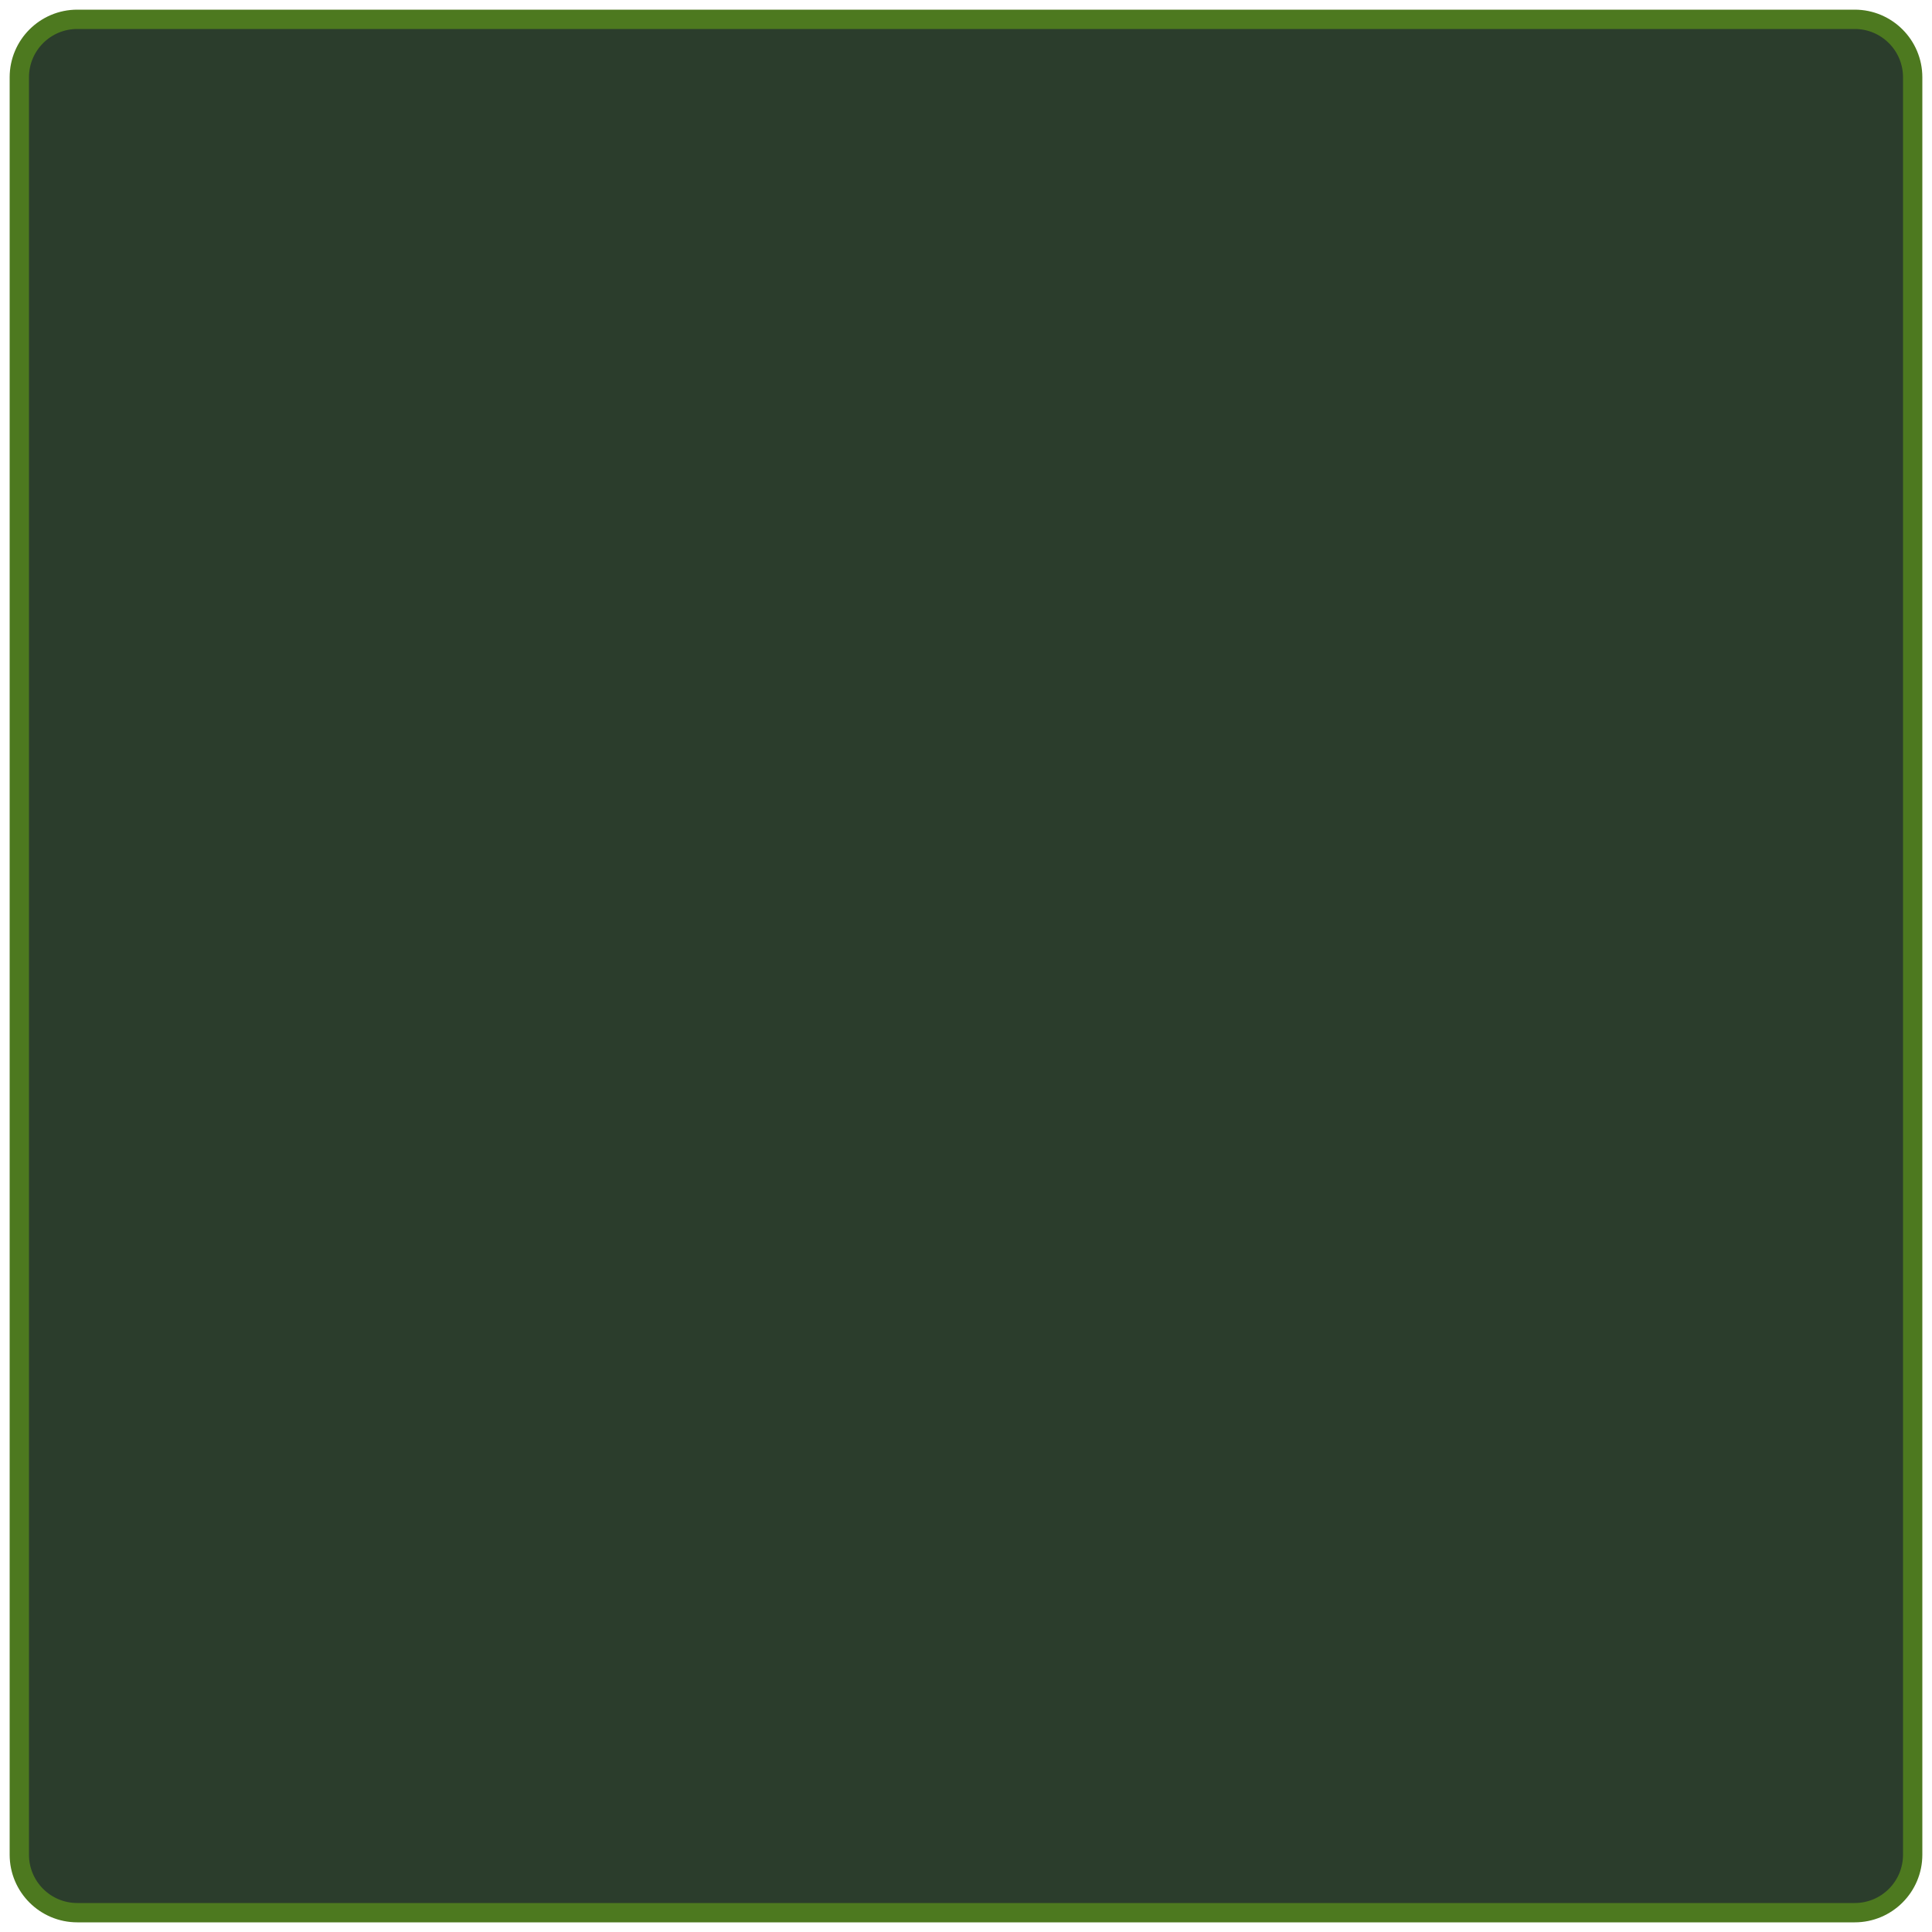
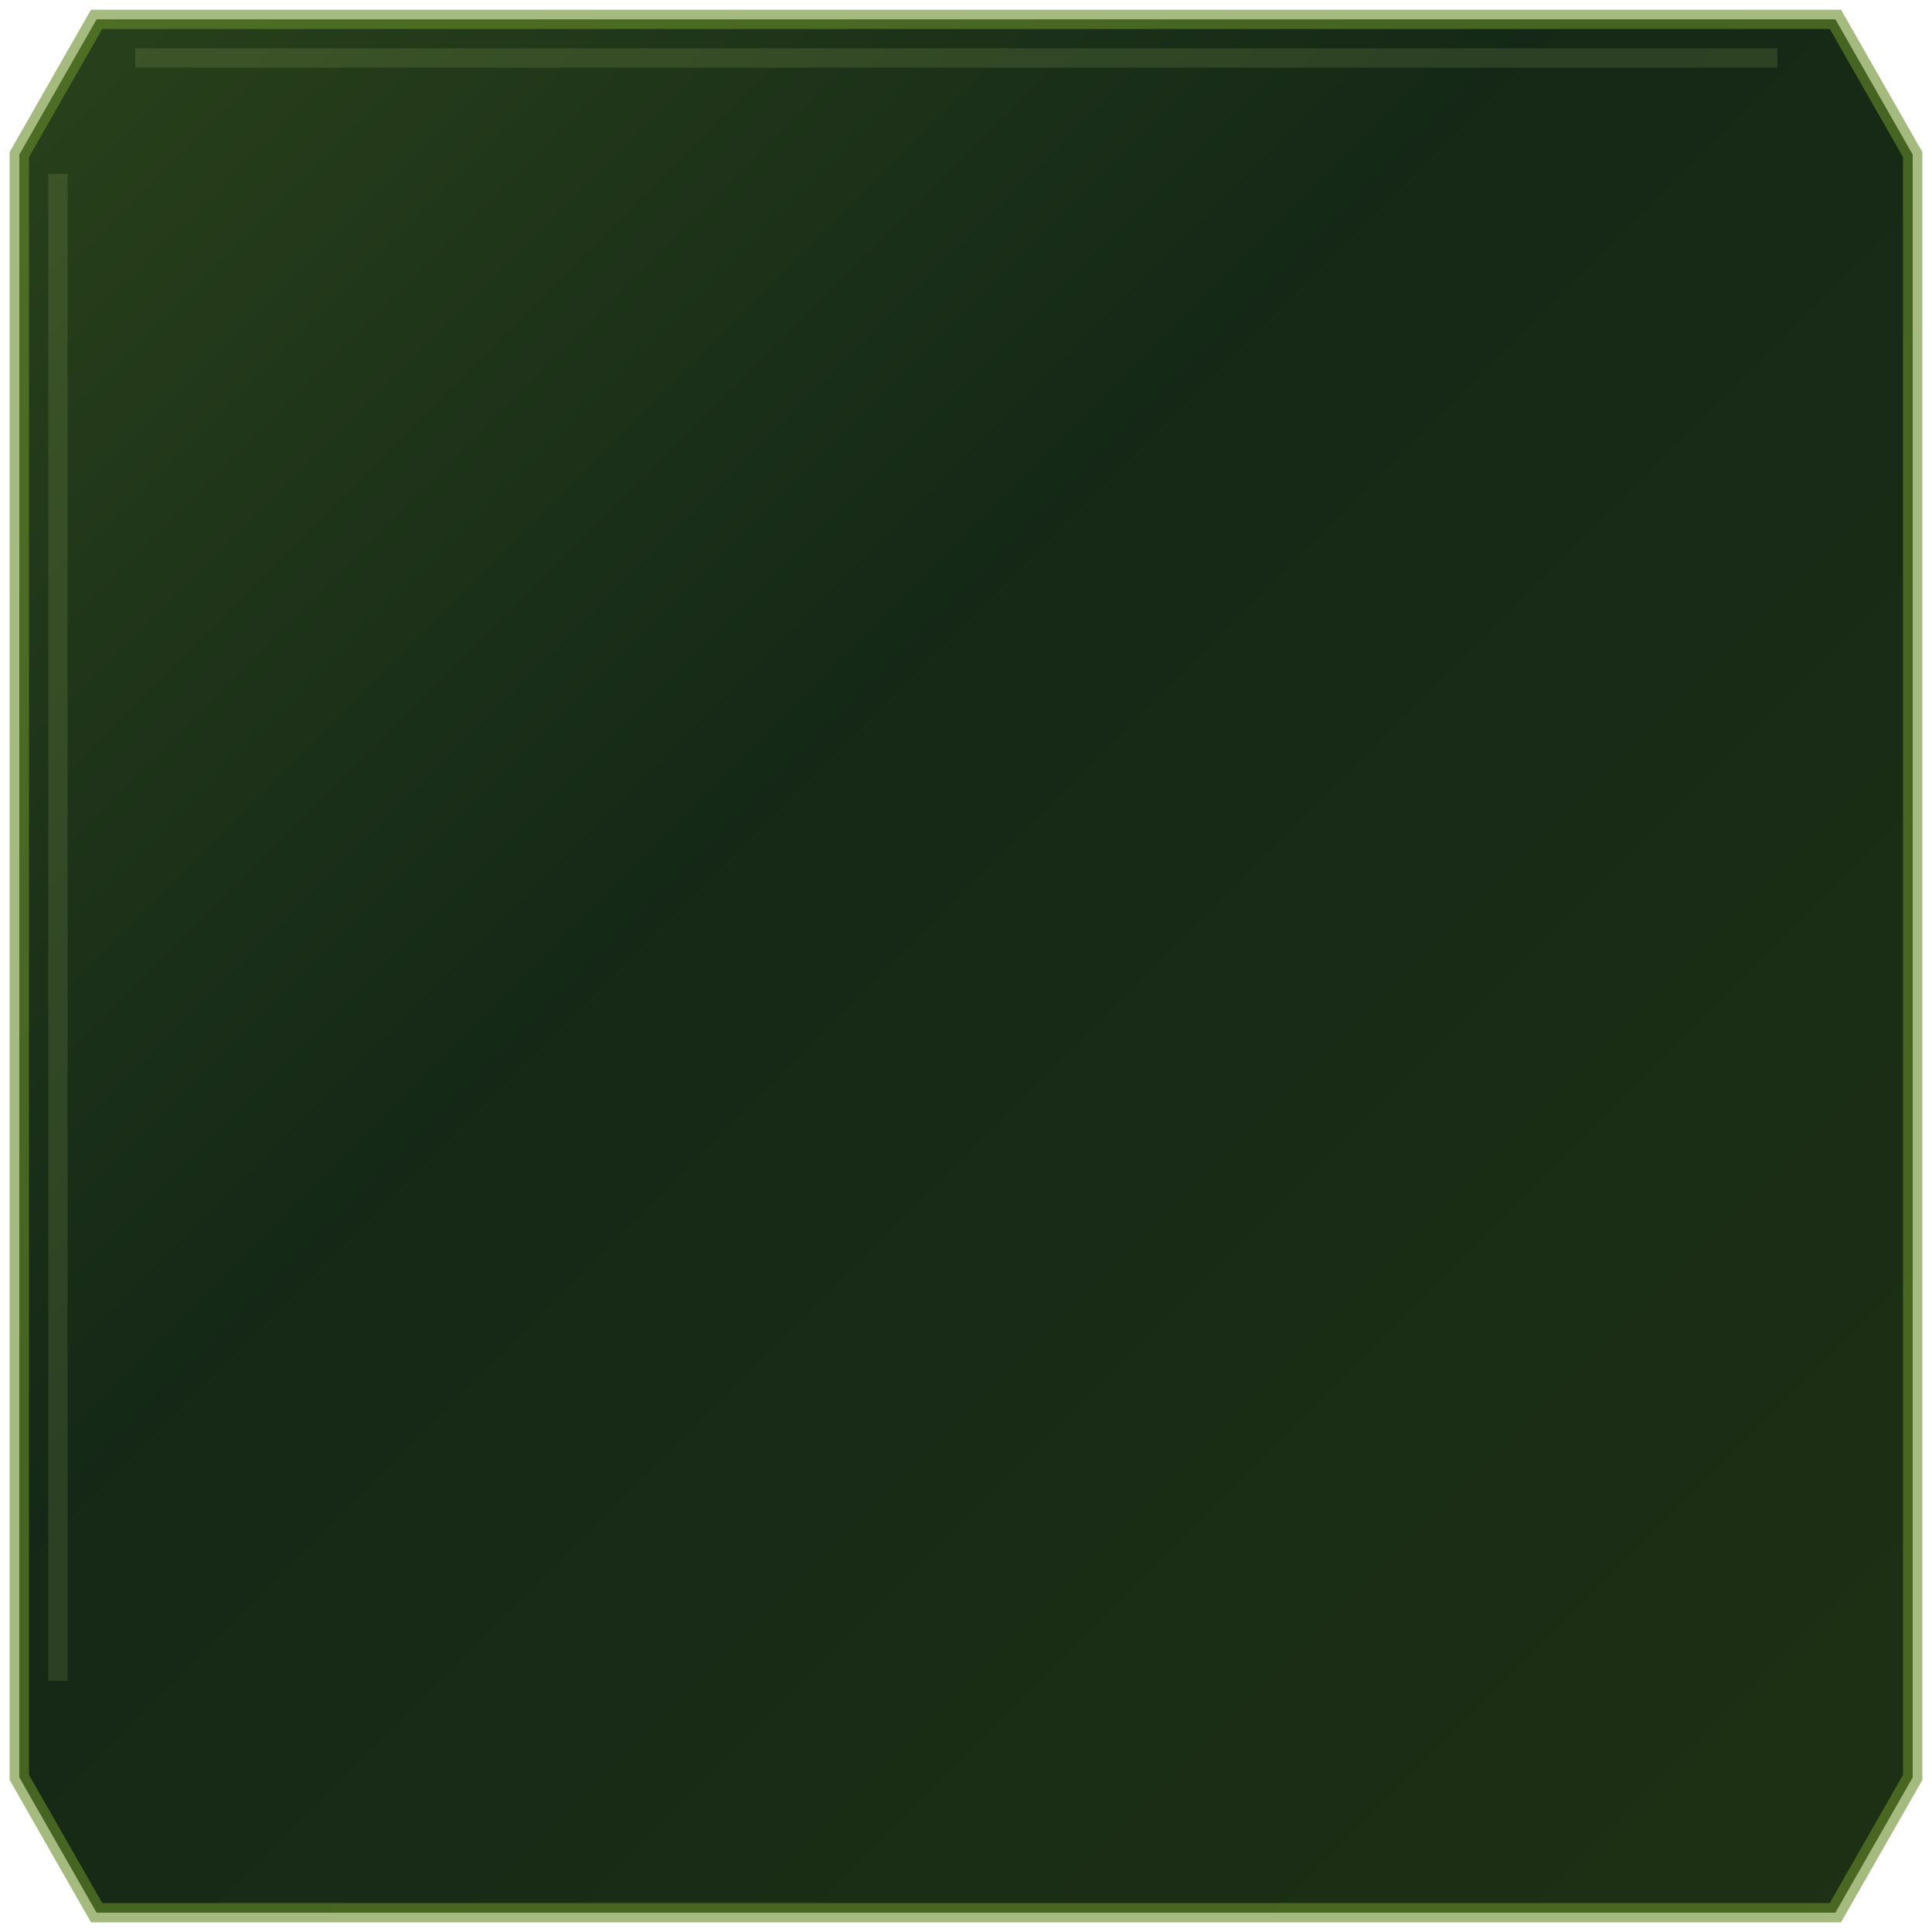
<svg xmlns="http://www.w3.org/2000/svg" width="100" height="100" viewBox="0 0 100 100" preserveAspectRatio="none">
-   <rect x="1" y="1" width="98" height="98" rx="3" fill="#071b08" fill-opacity=".85" stroke="#4d791f" />
+   <defs>
+     <linearGradient id="p" x2="1" y2="1">
+       <stop stop-color="#1c350d" />
+       <stop offset=".4" stop-color="#061b08" />
+       <stop offset="1" stop-color="#102405" />
+     </linearGradient>
+   </defs>
+   <path d="M5 1h90l4 7v84l-4 7H5l-4-7V8Z" fill="url(#p)" fill-opacity=".94" stroke="#688c2a" stroke-opacity=".6" />
+   <path d="M7 3h85M3 9v78" stroke="#bbda72" stroke-opacity=".14" />
</svg>
